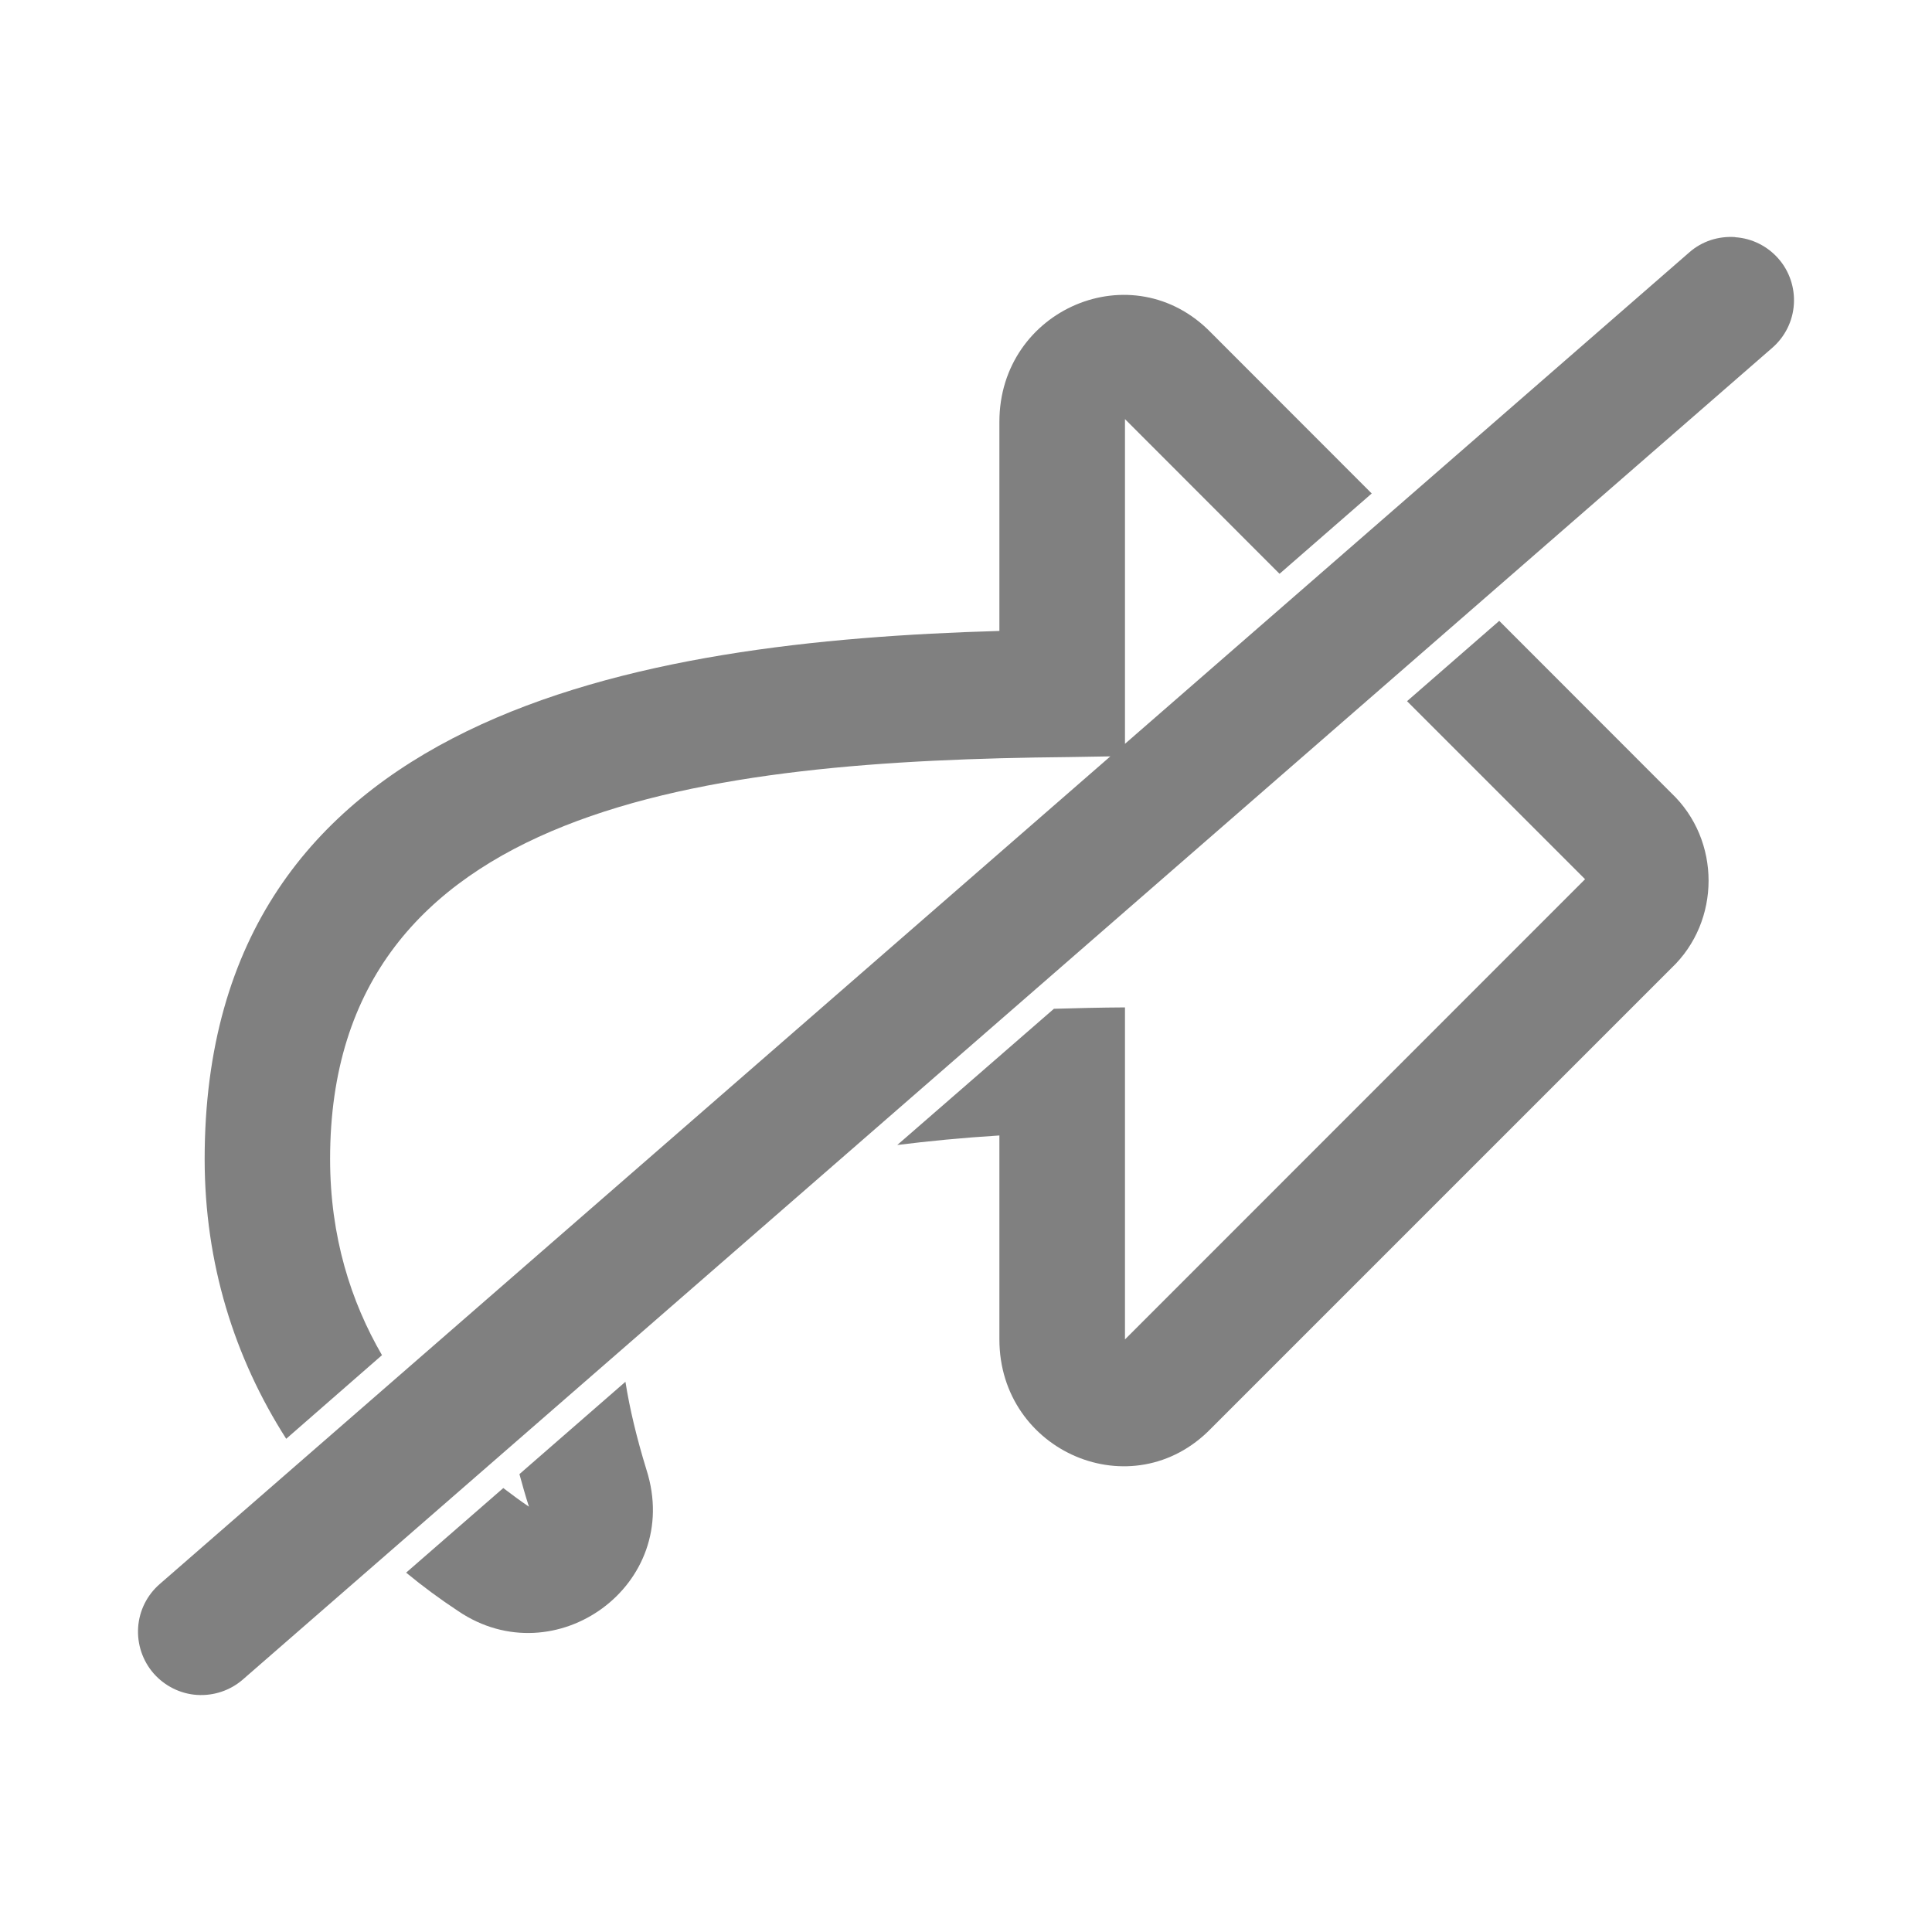
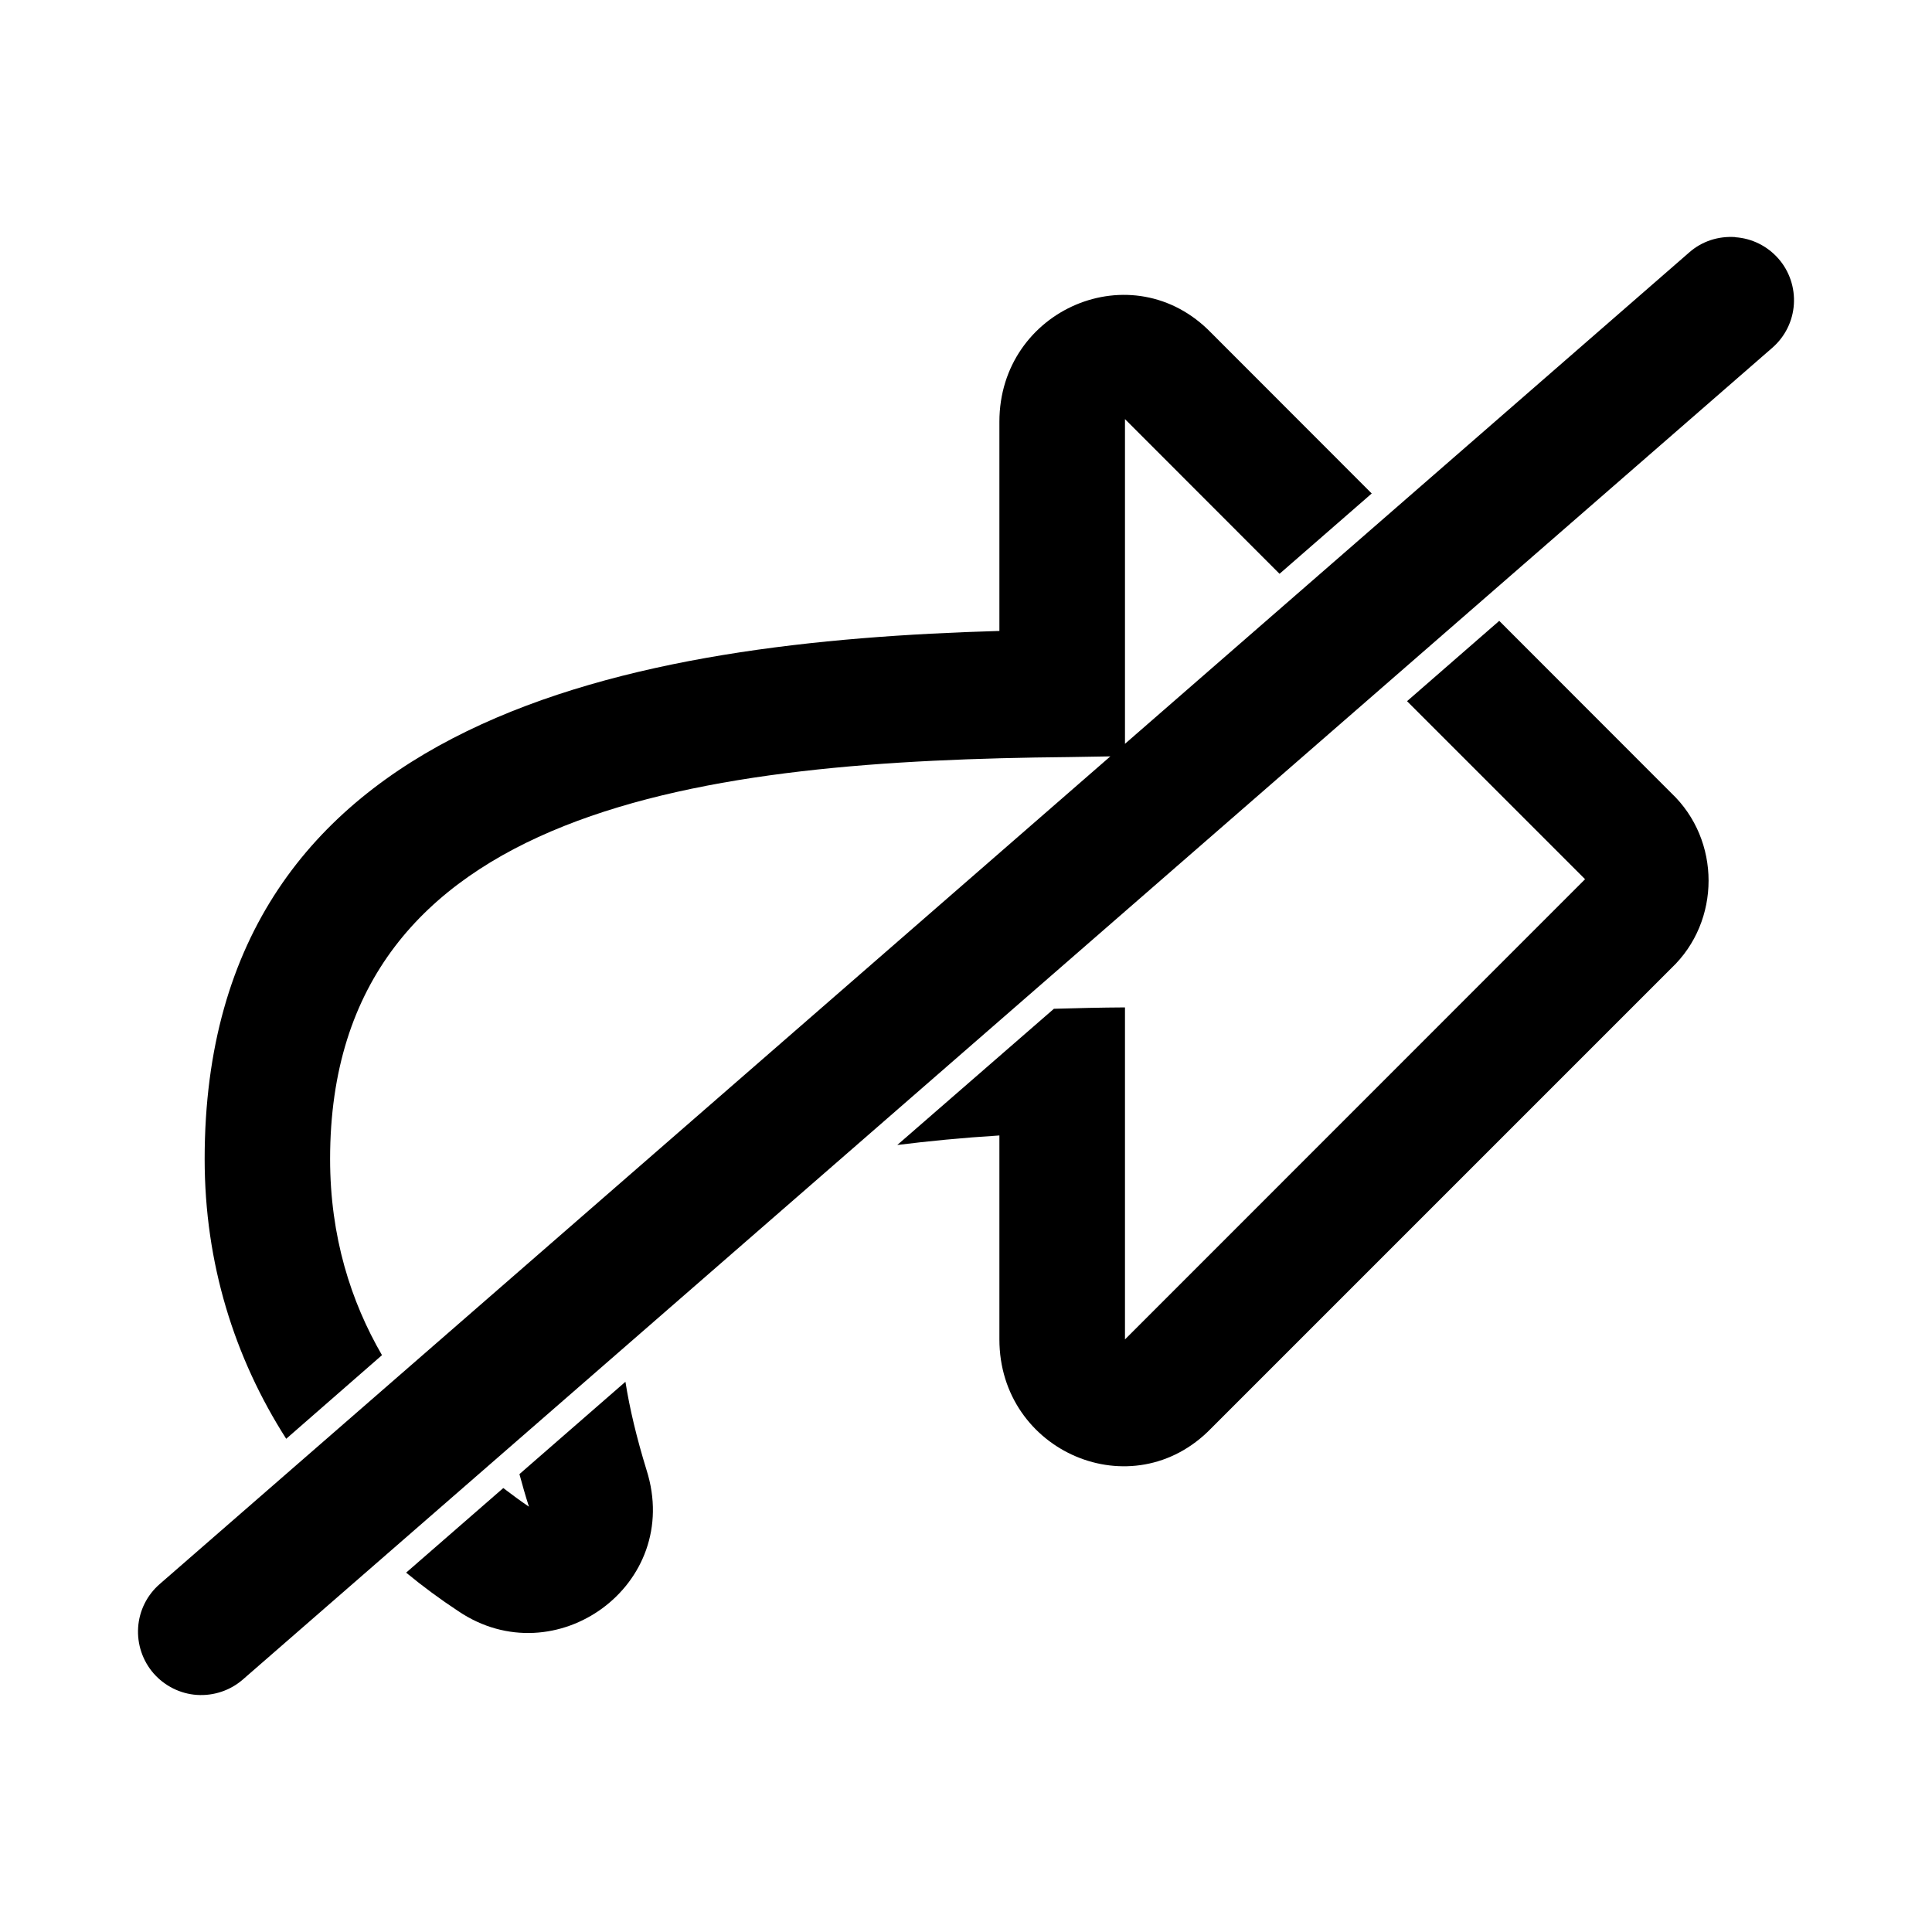
<svg xmlns="http://www.w3.org/2000/svg" width="14" height="14" viewBox="0 0 14 14" fill="none" version="1.1" id="svg4">
  <defs id="defs8" />
-   <path d="m 12.574,1.718 c -0.06,-0.004 -0.12,0.003 -0.178,0.022 -0.057,0.019 -0.11,0.049 -0.155,0.089 L 8.152,5.39 V 5.133 3.037 L 9.272,4.158 9.94,3.576 8.777,2.412 C 8.208,1.825 7.242,2.241 7.242,3.056 v 1.516 c -2.614,0.076 -5.759,0.587 -5.759,3.827 0,0.754 0.215,1.439 0.591,2.027 L 2.768,9.82 C 2.543,9.432 2.392,8.962 2.392,8.398 c 0,-2.576 2.739,-2.887 5.353,-2.912 0.1,-9.514e-4 0.201,-0.004 0.301,-0.005 L 1.157,11.479 c -0.092,0.08 -0.148,0.193 -0.156,0.314 -0.008,0.121 0.032,0.241 0.112,0.333 0.08,0.091 0.193,0.148 0.314,0.156 0.121,0.008 0.241,-0.032 0.332,-0.111 L 12.843,2.52 c 0.092,-0.08 0.148,-0.193 0.156,-0.314 0.008,-0.121 -0.032,-0.241 -0.112,-0.332 -0.08,-0.091 -0.192,-0.147 -0.313,-0.155 z M 10.864,4.499 10.196,5.081 11.486,6.371 8.152,9.706 V 7.3 c -0.175,0.001 -0.346,0.005 -0.515,0.01 L 6.502,8.297 c 0.226,-0.028 0.467,-0.052 0.74,-0.069 v 1.478 c 0,0.815 0.966,1.231 1.535,0.644 l 3.334,-3.334 c 0.36,-0.341 0.36,-0.928 0,-1.269 z M 4.532,10.013 3.764,10.682 c 0.021,0.077 0.043,0.156 0.069,0.236 -0.061,-0.041 -0.124,-0.088 -0.186,-0.135 l -0.704,0.613 c 0.12,0.099 0.246,0.192 0.378,0.279 0.701,0.474 1.629,-0.189 1.364,-1.023 -0.071,-0.231 -0.122,-0.443 -0.153,-0.64 z" fill="#808080" id="path2" style="stroke-width:0.5" />
+   <path d="m 12.574,1.718 c -0.06,-0.004 -0.12,0.003 -0.178,0.022 -0.057,0.019 -0.11,0.049 -0.155,0.089 L 8.152,5.39 V 5.133 3.037 L 9.272,4.158 9.94,3.576 8.777,2.412 C 8.208,1.825 7.242,2.241 7.242,3.056 v 1.516 c -2.614,0.076 -5.759,0.587 -5.759,3.827 0,0.754 0.215,1.439 0.591,2.027 L 2.768,9.82 C 2.543,9.432 2.392,8.962 2.392,8.398 c 0,-2.576 2.739,-2.887 5.353,-2.912 0.1,-9.514e-4 0.201,-0.004 0.301,-0.005 L 1.157,11.479 c -0.092,0.08 -0.148,0.193 -0.156,0.314 -0.008,0.121 0.032,0.241 0.112,0.333 0.08,0.091 0.193,0.148 0.314,0.156 0.121,0.008 0.241,-0.032 0.332,-0.111 L 12.843,2.52 c 0.092,-0.08 0.148,-0.193 0.156,-0.314 0.008,-0.121 -0.032,-0.241 -0.112,-0.332 -0.08,-0.091 -0.192,-0.147 -0.313,-0.155 z M 10.864,4.499 10.196,5.081 11.486,6.371 8.152,9.706 V 7.3 c -0.175,0.001 -0.346,0.005 -0.515,0.01 L 6.502,8.297 c 0.226,-0.028 0.467,-0.052 0.74,-0.069 v 1.478 c 0,0.815 0.966,1.231 1.535,0.644 l 3.334,-3.334 c 0.36,-0.341 0.36,-0.928 0,-1.269 z M 4.532,10.013 3.764,10.682 c 0.021,0.077 0.043,0.156 0.069,0.236 -0.061,-0.041 -0.124,-0.088 -0.186,-0.135 l -0.704,0.613 c 0.12,0.099 0.246,0.192 0.378,0.279 0.701,0.474 1.629,-0.189 1.364,-1.023 -0.071,-0.231 -0.122,-0.443 -0.153,-0.64 z" fill="#000000" id="path2" style="stroke-width:0.5" />
</svg>
